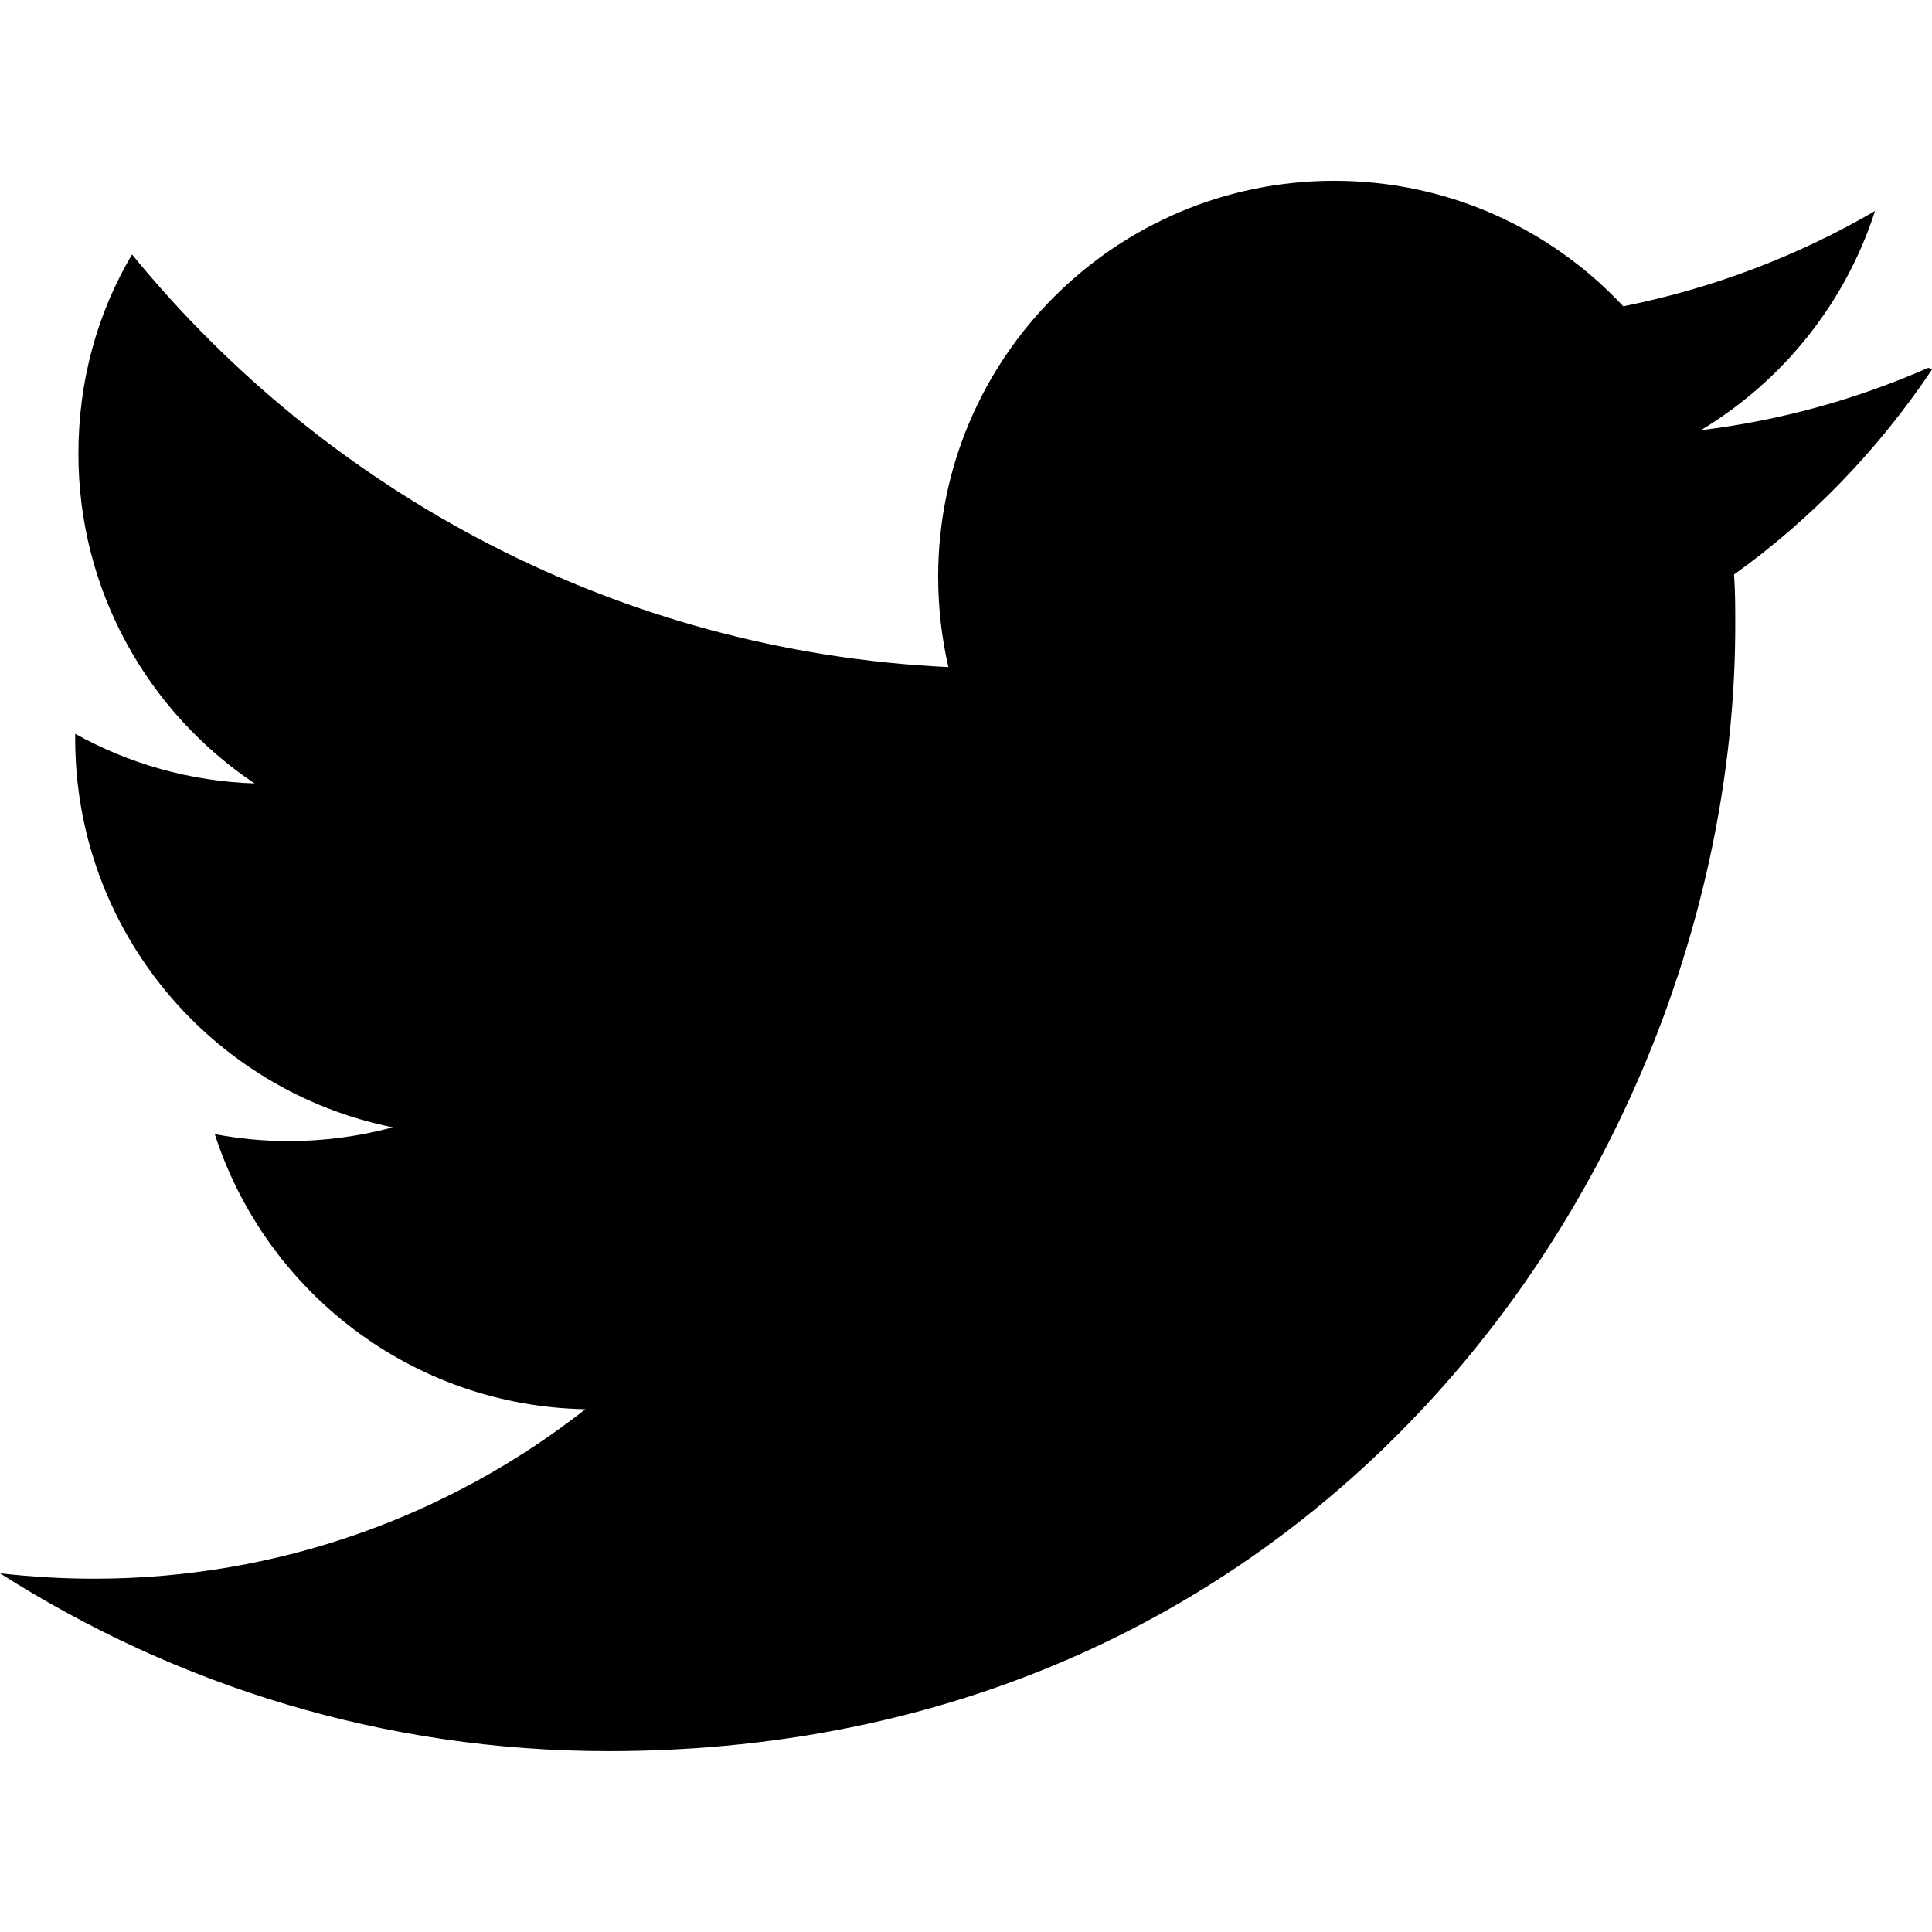
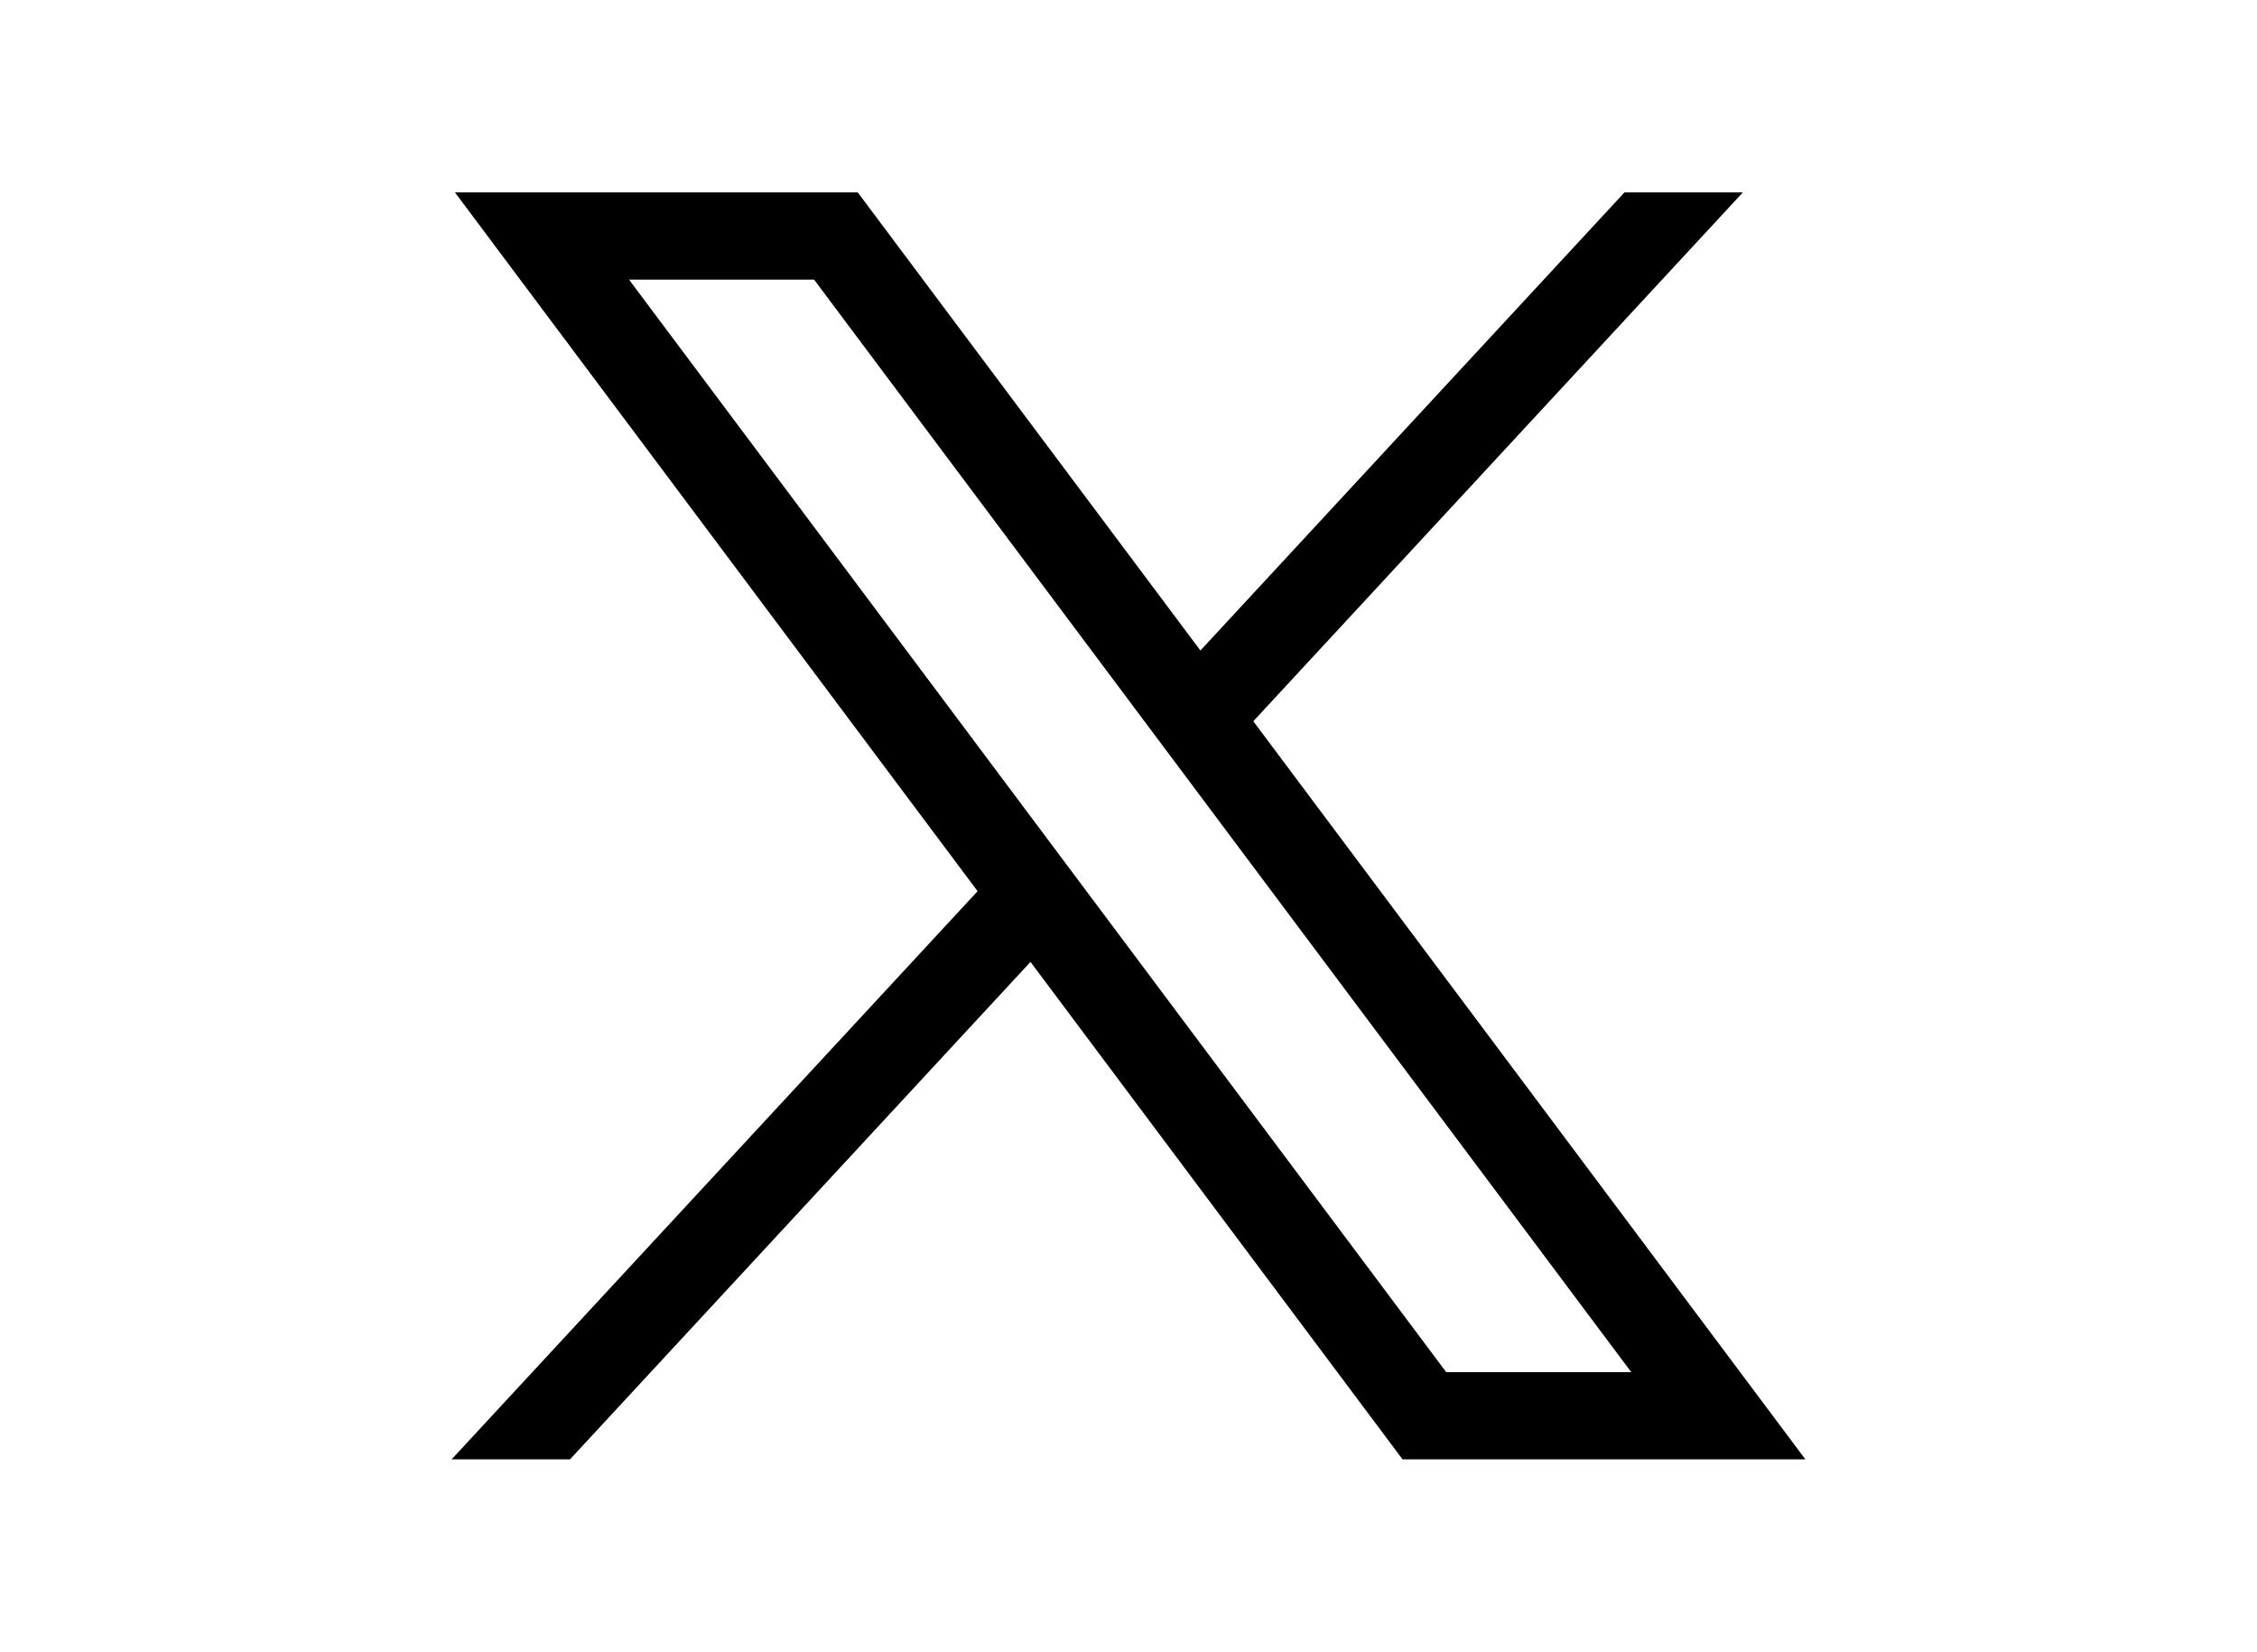
- <svg xmlns="http://www.w3.org/2000/svg" role="img" viewBox="0 0 24 24">
-   <path d="M23.954 4.569c-.885.389-1.83.654-2.825.775 1.014-.611 1.794-1.574 2.163-2.723-.951.555-2.005.959-3.127 1.184-.896-.959-2.173-1.559-3.591-1.559-2.717 0-4.92 2.203-4.92 4.917 0 .39.045.765.127 1.124C7.691 8.094 4.066 6.13 1.64 3.161c-.427.722-.666 1.561-.666 2.475 0 1.71.87 3.213 2.188 4.096-.807-.026-1.566-.248-2.228-.616v.061c0 2.385 1.693 4.374 3.946 4.827-.413.111-.849.171-1.296.171-.314 0-.615-.03-.916-.086.631 1.953 2.445 3.377 4.604 3.417-1.68 1.319-3.809 2.105-6.102 2.105-.39 0-.779-.023-1.17-.067 2.189 1.394 4.768 2.209 7.557 2.209 9.054 0 13.999-7.496 13.999-13.986 0-.209 0-.42-.015-.63.961-.689 1.8-1.56 2.46-2.548l-.047-.02z" />
+ <svg xmlns="http://www.w3.org/2000/svg" version="1.1" id="svg5" x="0px" y="0px" viewBox="0 0 1668.56 1221.19" style="enable-background:new 0 0 1668.56 1221.19;" xml:space="preserve">
+   <g id="layer1" transform="translate(52.39009,-25.0586)">
+     <path id="path1009" d="M283.94,167.31l386.39,516.64L281.5,1104h87.51l340.42-367.76L984.48,1104h297.8L874.15,558.3l361.92-390.99   h-87.51l-313.51,338.7l-253.31-338.7H283.94z M412.63,231.77h136.81l604.13,807.76h-136.81L412.63,231.77z" />
+   </g>
</svg>
